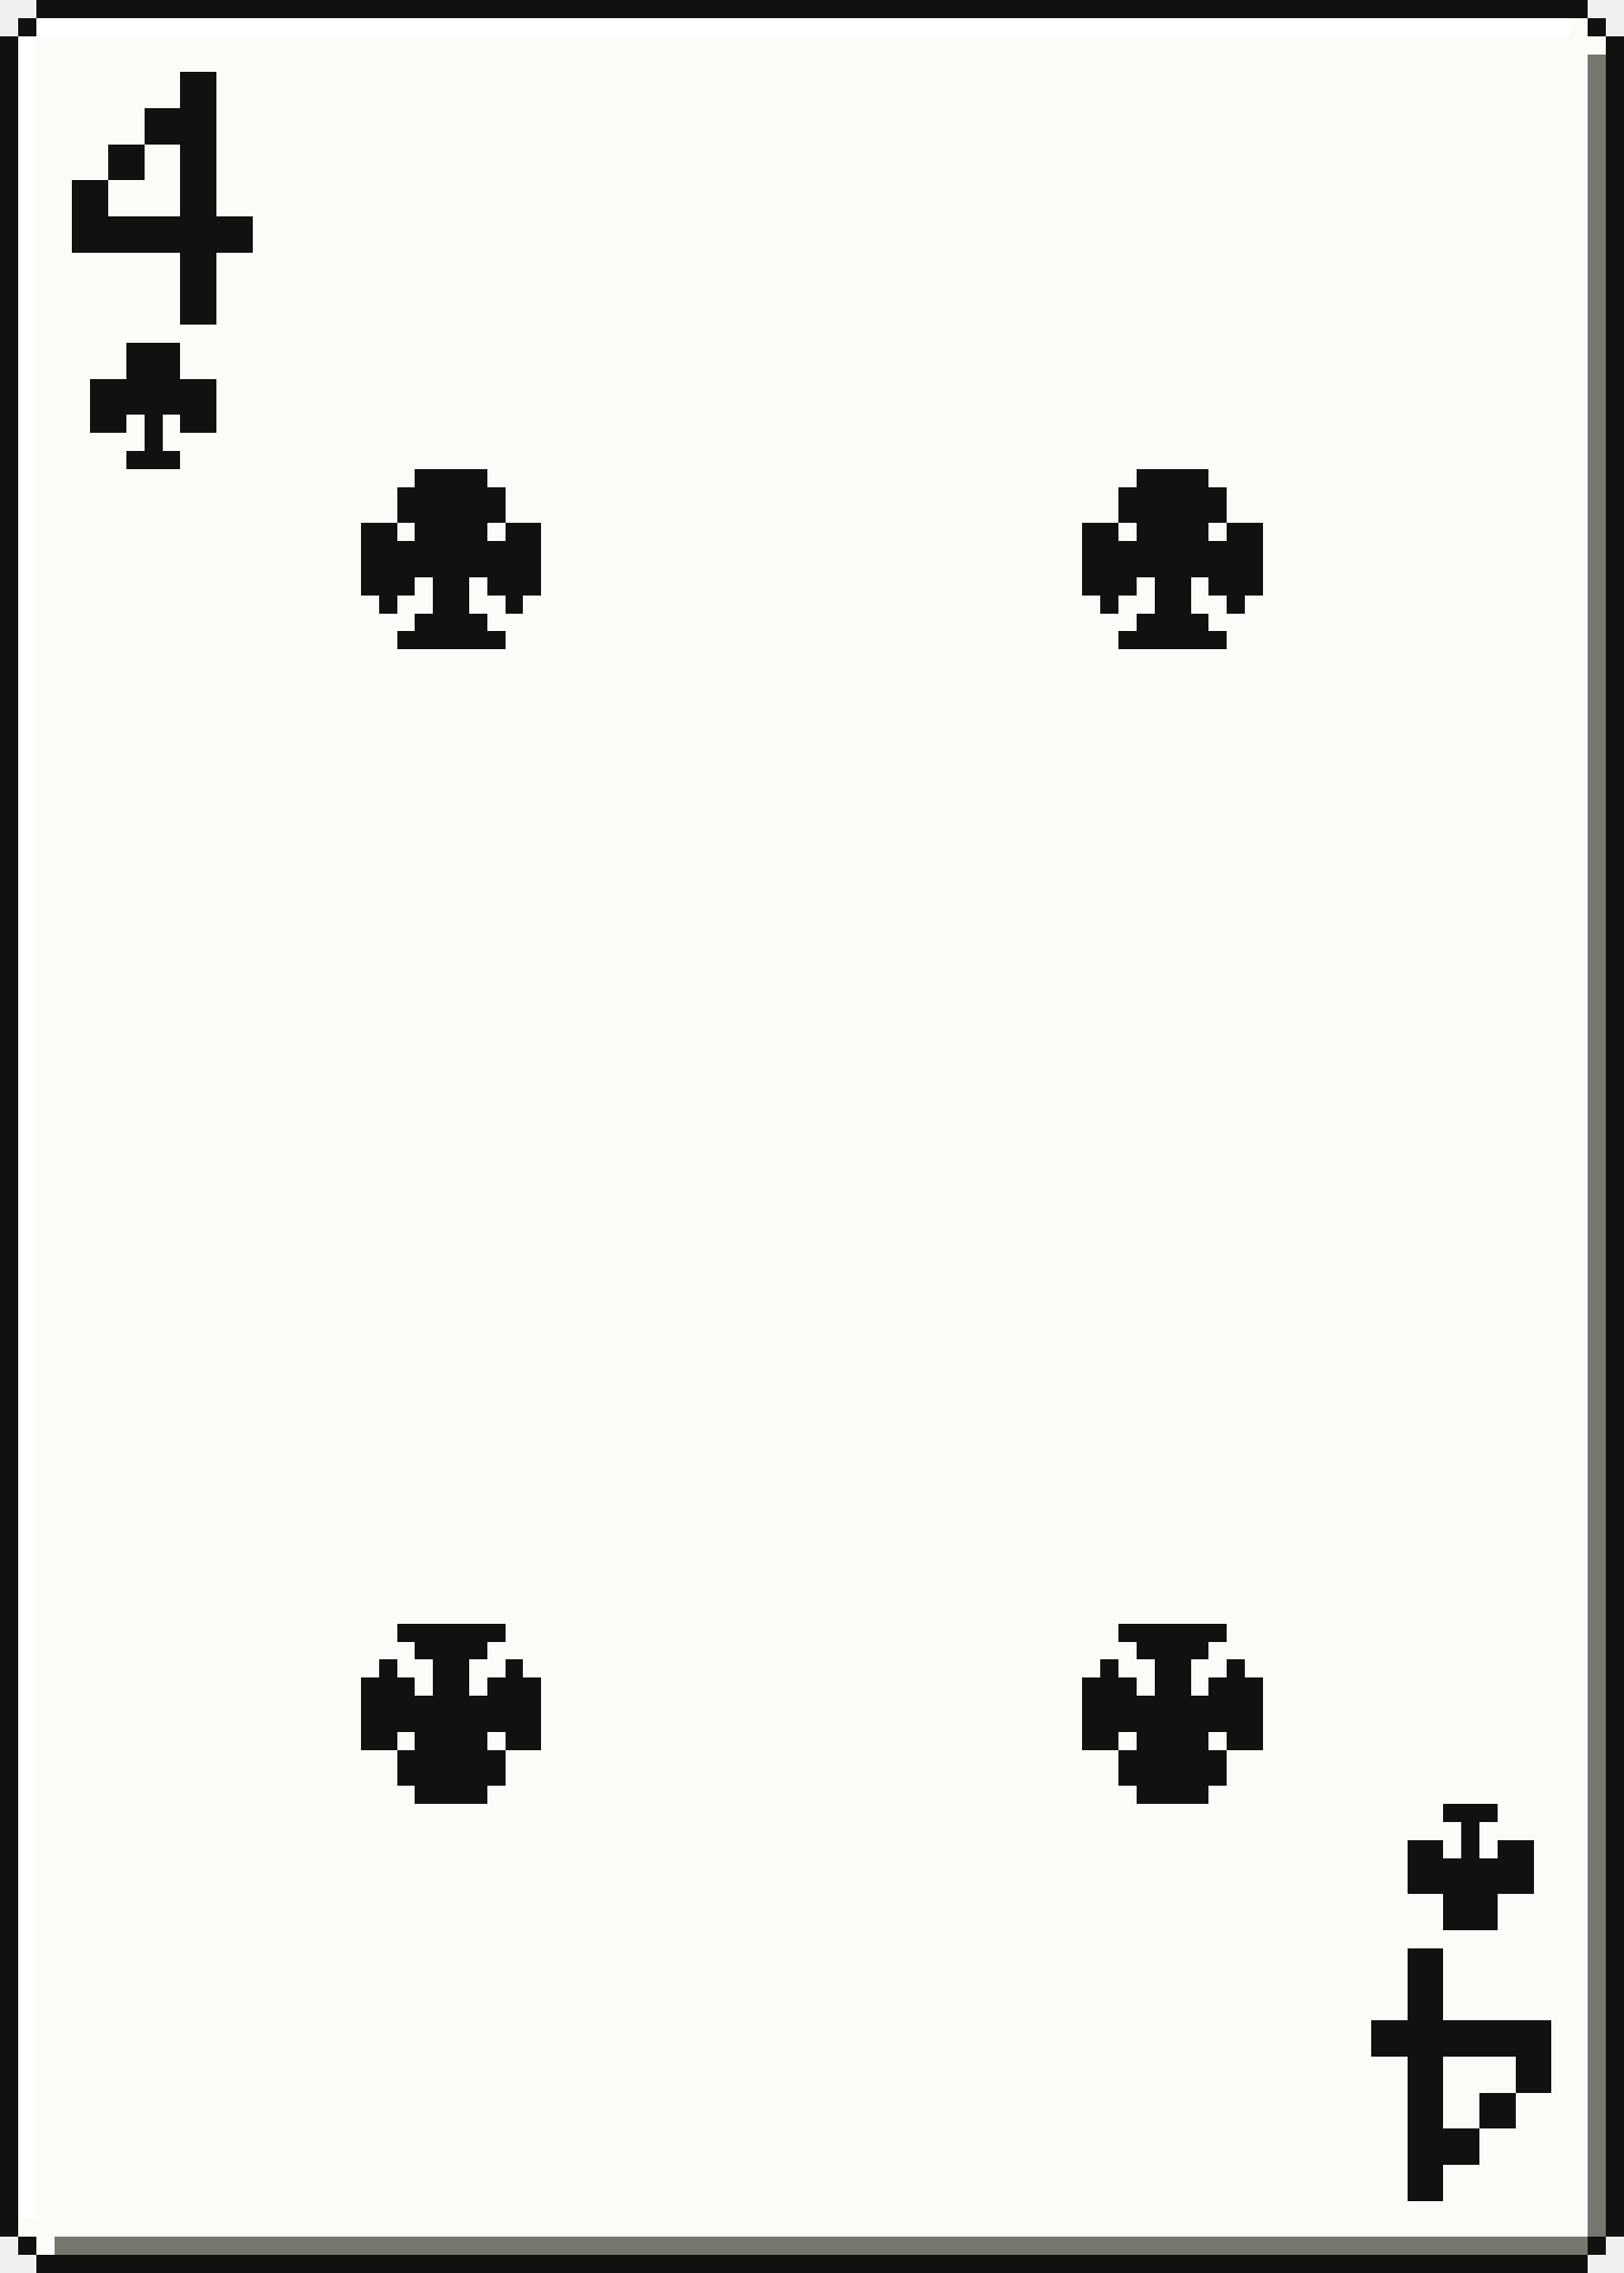
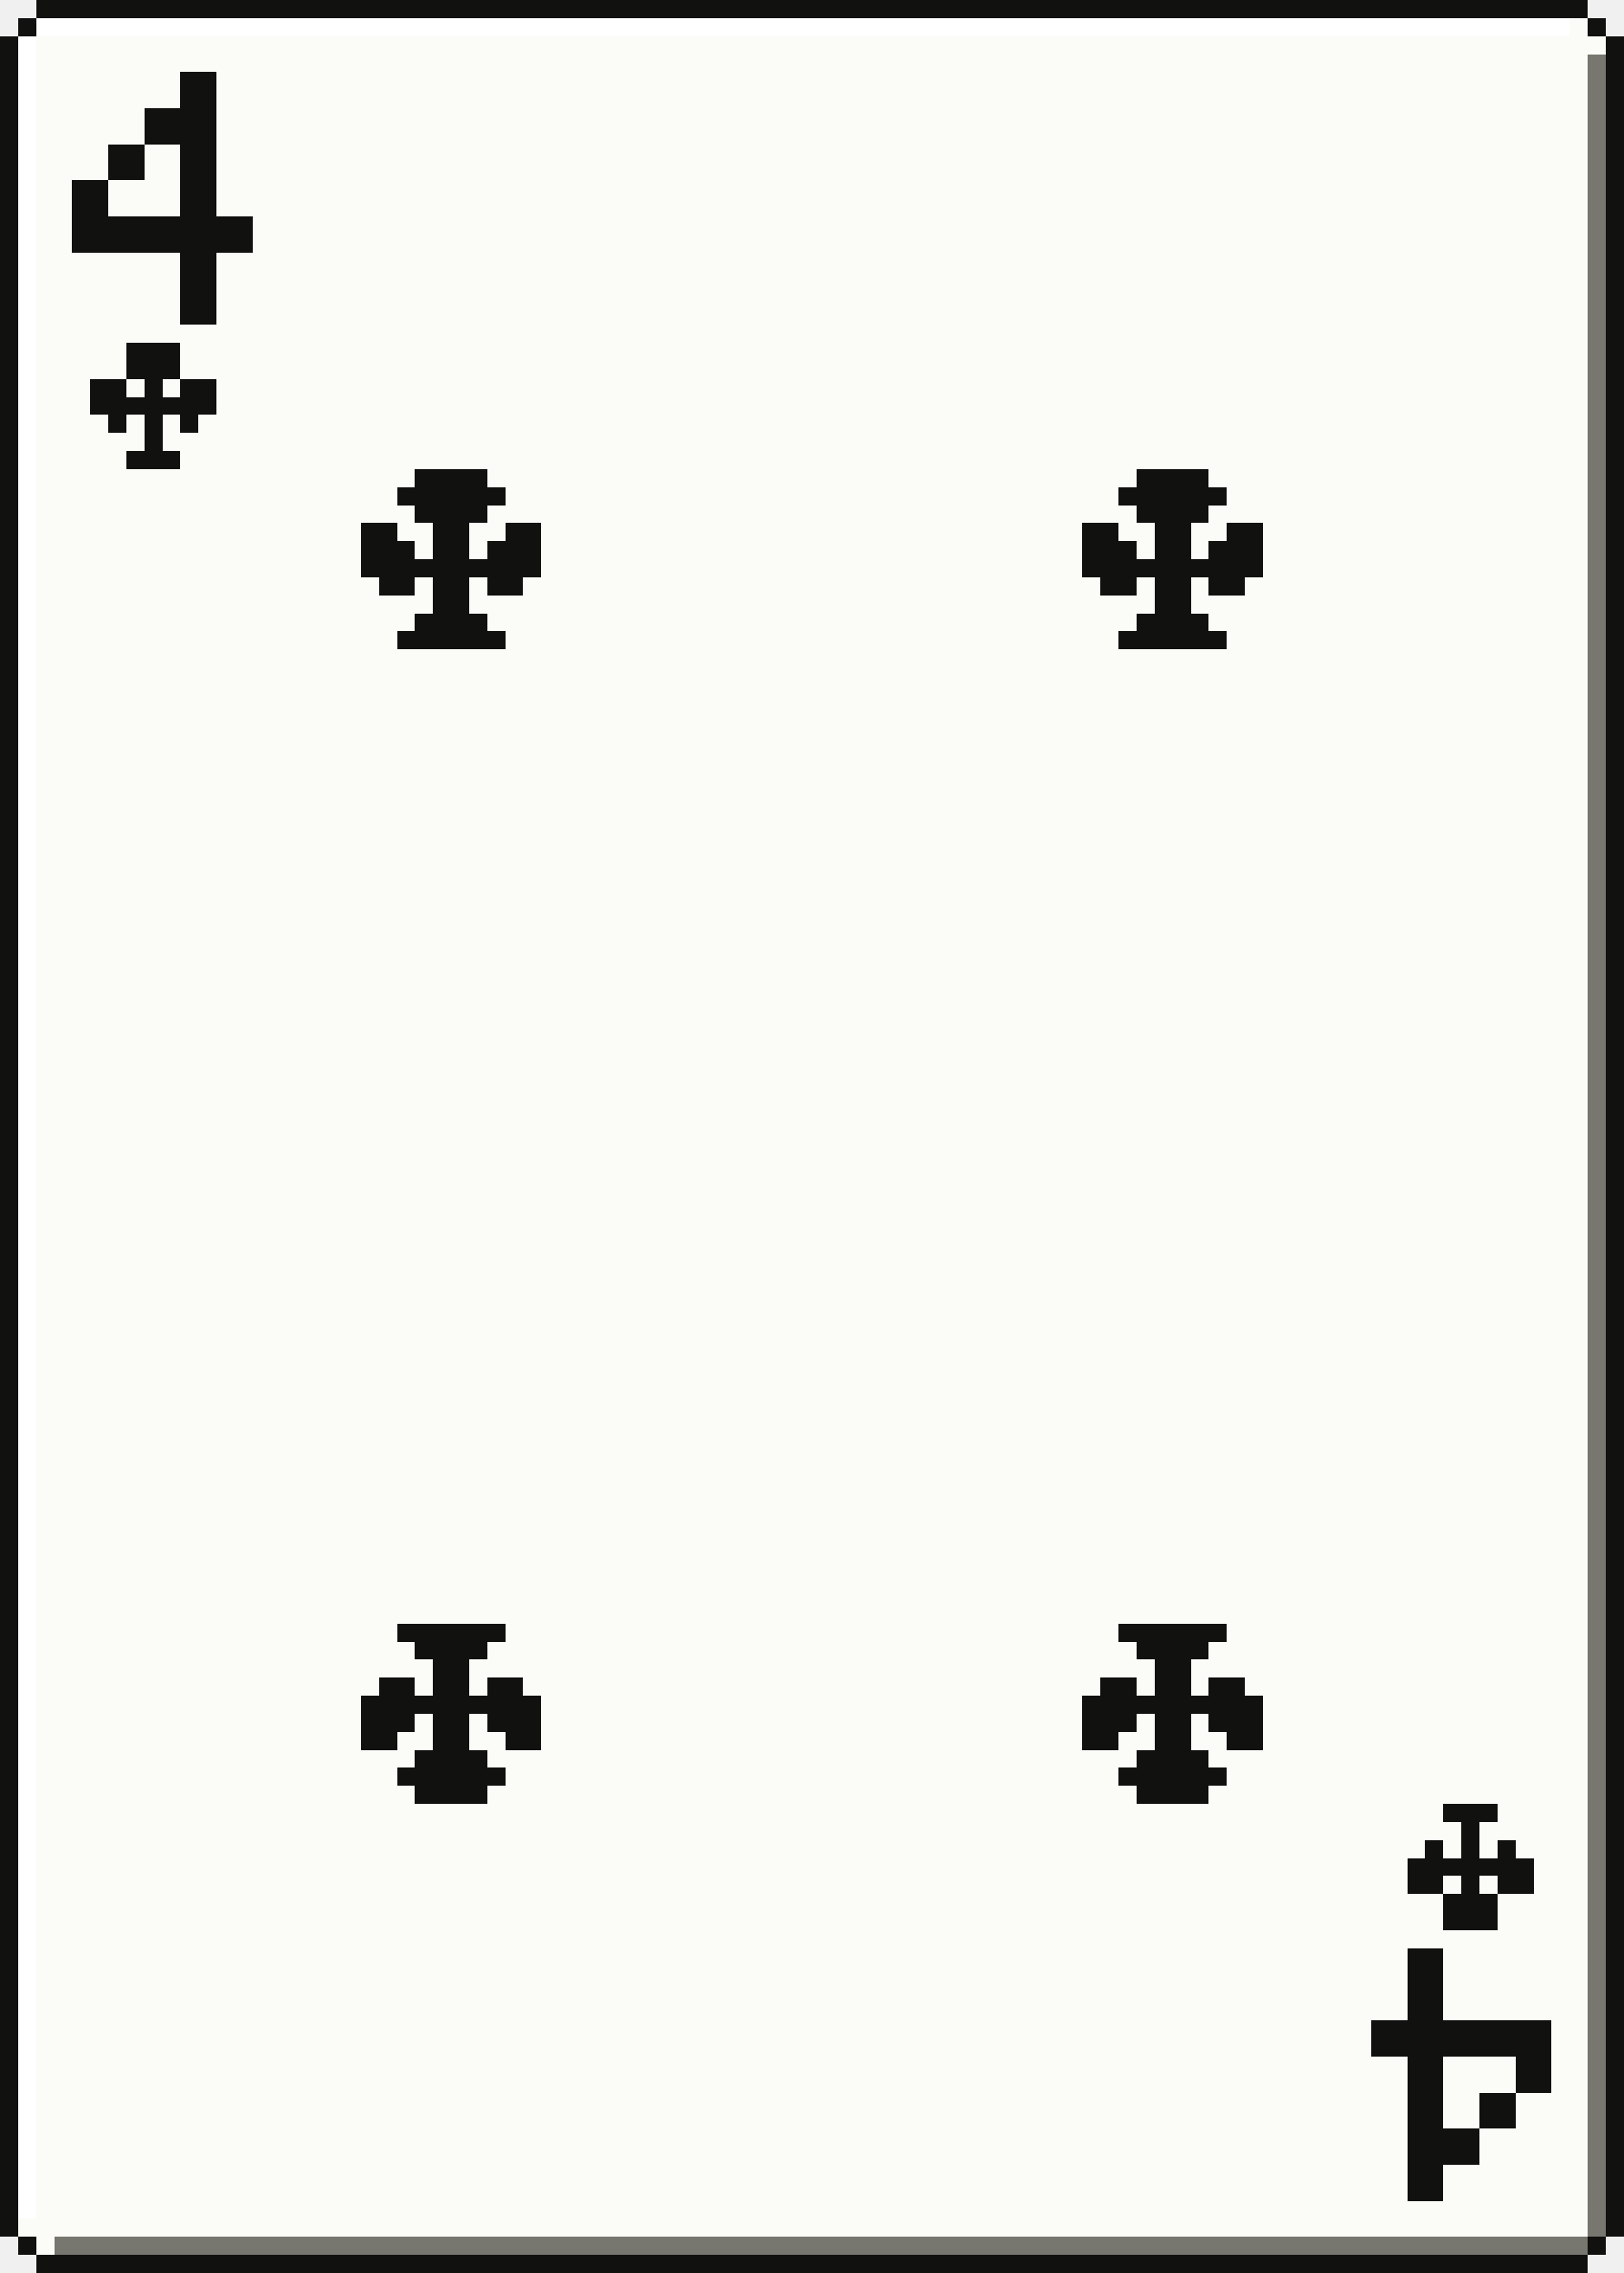
<svg xmlns="http://www.w3.org/2000/svg" width="90" height="126" viewBox="0 0 90 126" shape-rendering="crispEdges" role="img" aria-label="4 of clubs">
  <defs>
    <pattern id="dither" width="2" height="2" patternUnits="userSpaceOnUse">
      <rect width="2" height="2" fill="#fbfbf7" />
      <rect width="1" height="1" fill="#e8e8e3" />
      <rect x="1" y="1" width="1" height="1" fill="#e8e8e3" />
    </pattern>
    <pattern id="stripe" width="1" height="2" patternUnits="userSpaceOnUse">
      <rect width="1" height="2" fill="#deded7" />
      <rect width="1" height="1" fill="#a9a9a3" />
    </pattern>
  </defs>
  <path fill="#11110f" d="M2 0h86v1h-86z M2 125h86v1h-86z M0 2h1v122h-1z M89 2h1v122h-1z M1 1h1v1h-1z M88 1h1v1h-1z M1 124h1v1h-1z M88 124h1v1h-1z" />
  <path fill="#fbfbf7" d="M2 1h86v124h-86z M1 2h88v122h-88z" />
  <path fill="#ffffff" d="M2 1h85v1h-85z M1 2h1v121h-1z" />
  <path fill="#77776f" d="M3 124h85v1h-85z M88 3h1v121h-1z" />
-   <path fill="#11110f" d="M23 26h4v1h-4z M22 27h6v1h-6z M22 28h6v1h-6z M20 29h2v1h-2z M23 29h4v1h-4z M28 29h2v1h-2z M20 30h10v1h-10z M20 31h10v1h-10z M20 32h3v1h-3z M24 32h2v1h-2z M27 32h3v1h-3z M21 33h1v1h-1z M24 33h2v1h-2z M28 33h1v1h-1z M23 34h4v1h-4z M22 35h6v1h-6z M63 26h4v1h-4z M62 27h6v1h-6z M62 28h6v1h-6z M60 29h2v1h-2z M63 29h4v1h-4z M68 29h2v1h-2z M60 30h10v1h-10z M60 31h10v1h-10z M60 32h3v1h-3z M64 32h2v1h-2z M67 32h3v1h-3z M61 33h1v1h-1z M64 33h2v1h-2z M68 33h1v1h-1z M63 34h4v1h-4z M62 35h6v1h-6z" />
-   <path fill="#11110f" transform="rotate(180 25 95)" d="M23 90h4v1h-4z M22 91h6v1h-6z M22 92h6v1h-6z M20 93h2v1h-2z M23 93h4v1h-4z M28 93h2v1h-2z M20 94h10v1h-10z M20 95h10v1h-10z M20 96h3v1h-3z M24 96h2v1h-2z M27 96h3v1h-3z M21 97h1v1h-1z M24 97h2v1h-2z M28 97h1v1h-1z M23 98h4v1h-4z M22 99h6v1h-6z" />
-   <path fill="#11110f" transform="rotate(180 65 95)" d="M63 90h4v1h-4z M62 91h6v1h-6z M62 92h6v1h-6z M60 93h2v1h-2z M63 93h4v1h-4z M68 93h2v1h-2z M60 94h10v1h-10z M60 95h10v1h-10z M60 96h3v1h-3z M64 96h2v1h-2z M67 96h3v1h-3z M61 97h1v1h-1z M64 97h2v1h-2z M68 97h1v1h-1z M63 98h4v1h-4z M62 99h6v1h-6z" />
-   <path fill="#11110f" d="M10 4h2v2h-2z M8 6h4v2h-4z M6 8h2v2h-2z M10 8h2v2h-2z M4 10h2v2h-2z M10 10h2v2h-2z M4 12h10v2h-10z M10 14h2v2h-2z M10 16h2v2h-2z M7 19h3v1h-3z M7 20h3v1h-3z M5 21h7v1h-7z M5 22h7v1h-7z M5 23h2v1h-2z M8 23h1v1h-1z M10 23h2v1h-2z M8 24h1v1h-1z M7 25h3v1h-3z" />
-   <path fill="#11110f" transform="rotate(180 45 63)" d="M10 4h2v2h-2z M8 6h4v2h-4z M6 8h2v2h-2z M10 8h2v2h-2z M4 10h2v2h-2z M10 10h2v2h-2z M4 12h10v2h-10z M10 14h2v2h-2z M10 16h2v2h-2z M7 19h3v1h-3z M7 20h3v1h-3z M5 21h7v1h-7z M5 22h7v1h-7z M5 23h2v1h-2z M8 23h1v1h-1z M10 23h2v1h-2z M8 24h1v1h-1z M7 25h3v1h-3z" />
+   <path fill="#11110f" d="M23 26h4v1h-4z M22 27h6v1h-6z M23 28h4v1h-4z M20 29h2v1h-2z M24 29h2v1h-2z M28 29h2v1h-2z M20 30h3v1h-3z M24 30h2v1h-2z M27 30h3v1h-3z M20 31h10v1h-10z M21 32h2v1h-2z M24 32h2v1h-2z M27 32h2v1h-2z M24 33h2v1h-2z M23 34h4v1h-4z M22 35h6v1h-6z M63 26h4v1h-4z M62 27h6v1h-6z M63 28h4v1h-4z M60 29h2v1h-2z M64 29h2v1h-2z M68 29h2v1h-2z M60 30h3v1h-3z M64 30h2v1h-2z M67 30h3v1h-3z M60 31h10v1h-10z M61 32h2v1h-2z M64 32h2v1h-2z M67 32h2v1h-2z M64 33h2v1h-2z M63 34h4v1h-4z M62 35h6v1h-6z" />
+   <path fill="#11110f" transform="rotate(180 25 95)" d="M23 90h4v1h-4z M22 91h6v1h-6z M23 92h4v1h-4z M20 93h2v1h-2z M24 93h2v1h-2z M28 93h2v1h-2z M20 94h3v1h-3z M24 94h2v1h-2z M27 94h3v1h-3z M20 95h10v1h-10z M21 96h2v1h-2z M24 96h2v1h-2z M27 96h2v1h-2z M24 97h2v1h-2z M23 98h4v1h-4z M22 99h6v1h-6z" />
+   <path fill="#11110f" transform="rotate(180 65 95)" d="M63 90h4v1h-4z M62 91h6v1h-6z M63 92h4v1h-4z M60 93h2v1h-2z M64 93h2v1h-2z M68 93h2v1h-2z M60 94h3v1h-3z M64 94h2v1h-2z M67 94h3v1h-3z M60 95h10v1h-10z M61 96h2v1h-2z M64 96h2v1h-2z M67 96h2v1h-2z M64 97h2v1h-2z M63 98h4v1h-4z M62 99h6v1h-6z" />
+   <path fill="#11110f" d="M10 4h2v2h-2z M8 6h4v2h-4z M6 8h2v2h-2z M10 8h2v2h-2z M4 10h2v2h-2z M10 10h2v2h-2z M4 12h10v2h-10z M10 14h2v2h-2z M10 16h2v2h-2z M7 19h3v1h-3z M7 20h3v1h-3z M5 21h2v1h-2z M8 21h1v1h-1z M10 21h2v1h-2z M5 22h7v1h-7z M6 23h1v1h-1z M8 23h1v1h-1z M10 23h1v1h-1z M8 24h1v1h-1z M7 25h3v1h-3z" />
+   <path fill="#11110f" transform="rotate(180 45 63)" d="M10 4h2v2h-2z M8 6h4v2h-4z M6 8h2v2h-2z M10 8h2v2h-2z M4 10h2v2h-2z M10 10h2v2h-2z M4 12h10v2h-10z M10 14h2v2h-2z M10 16h2v2h-2z M7 19h3v1h-3z M7 20h3v1h-3z M5 21h2v1h-2z M8 21h1v1h-1z M10 21h2v1h-2z M5 22h7v1h-7z M6 23h1v1h-1z M8 23h1v1h-1z M10 23h1v1h-1z M8 24h1v1h-1z M7 25h3v1h-3z" />
</svg>
